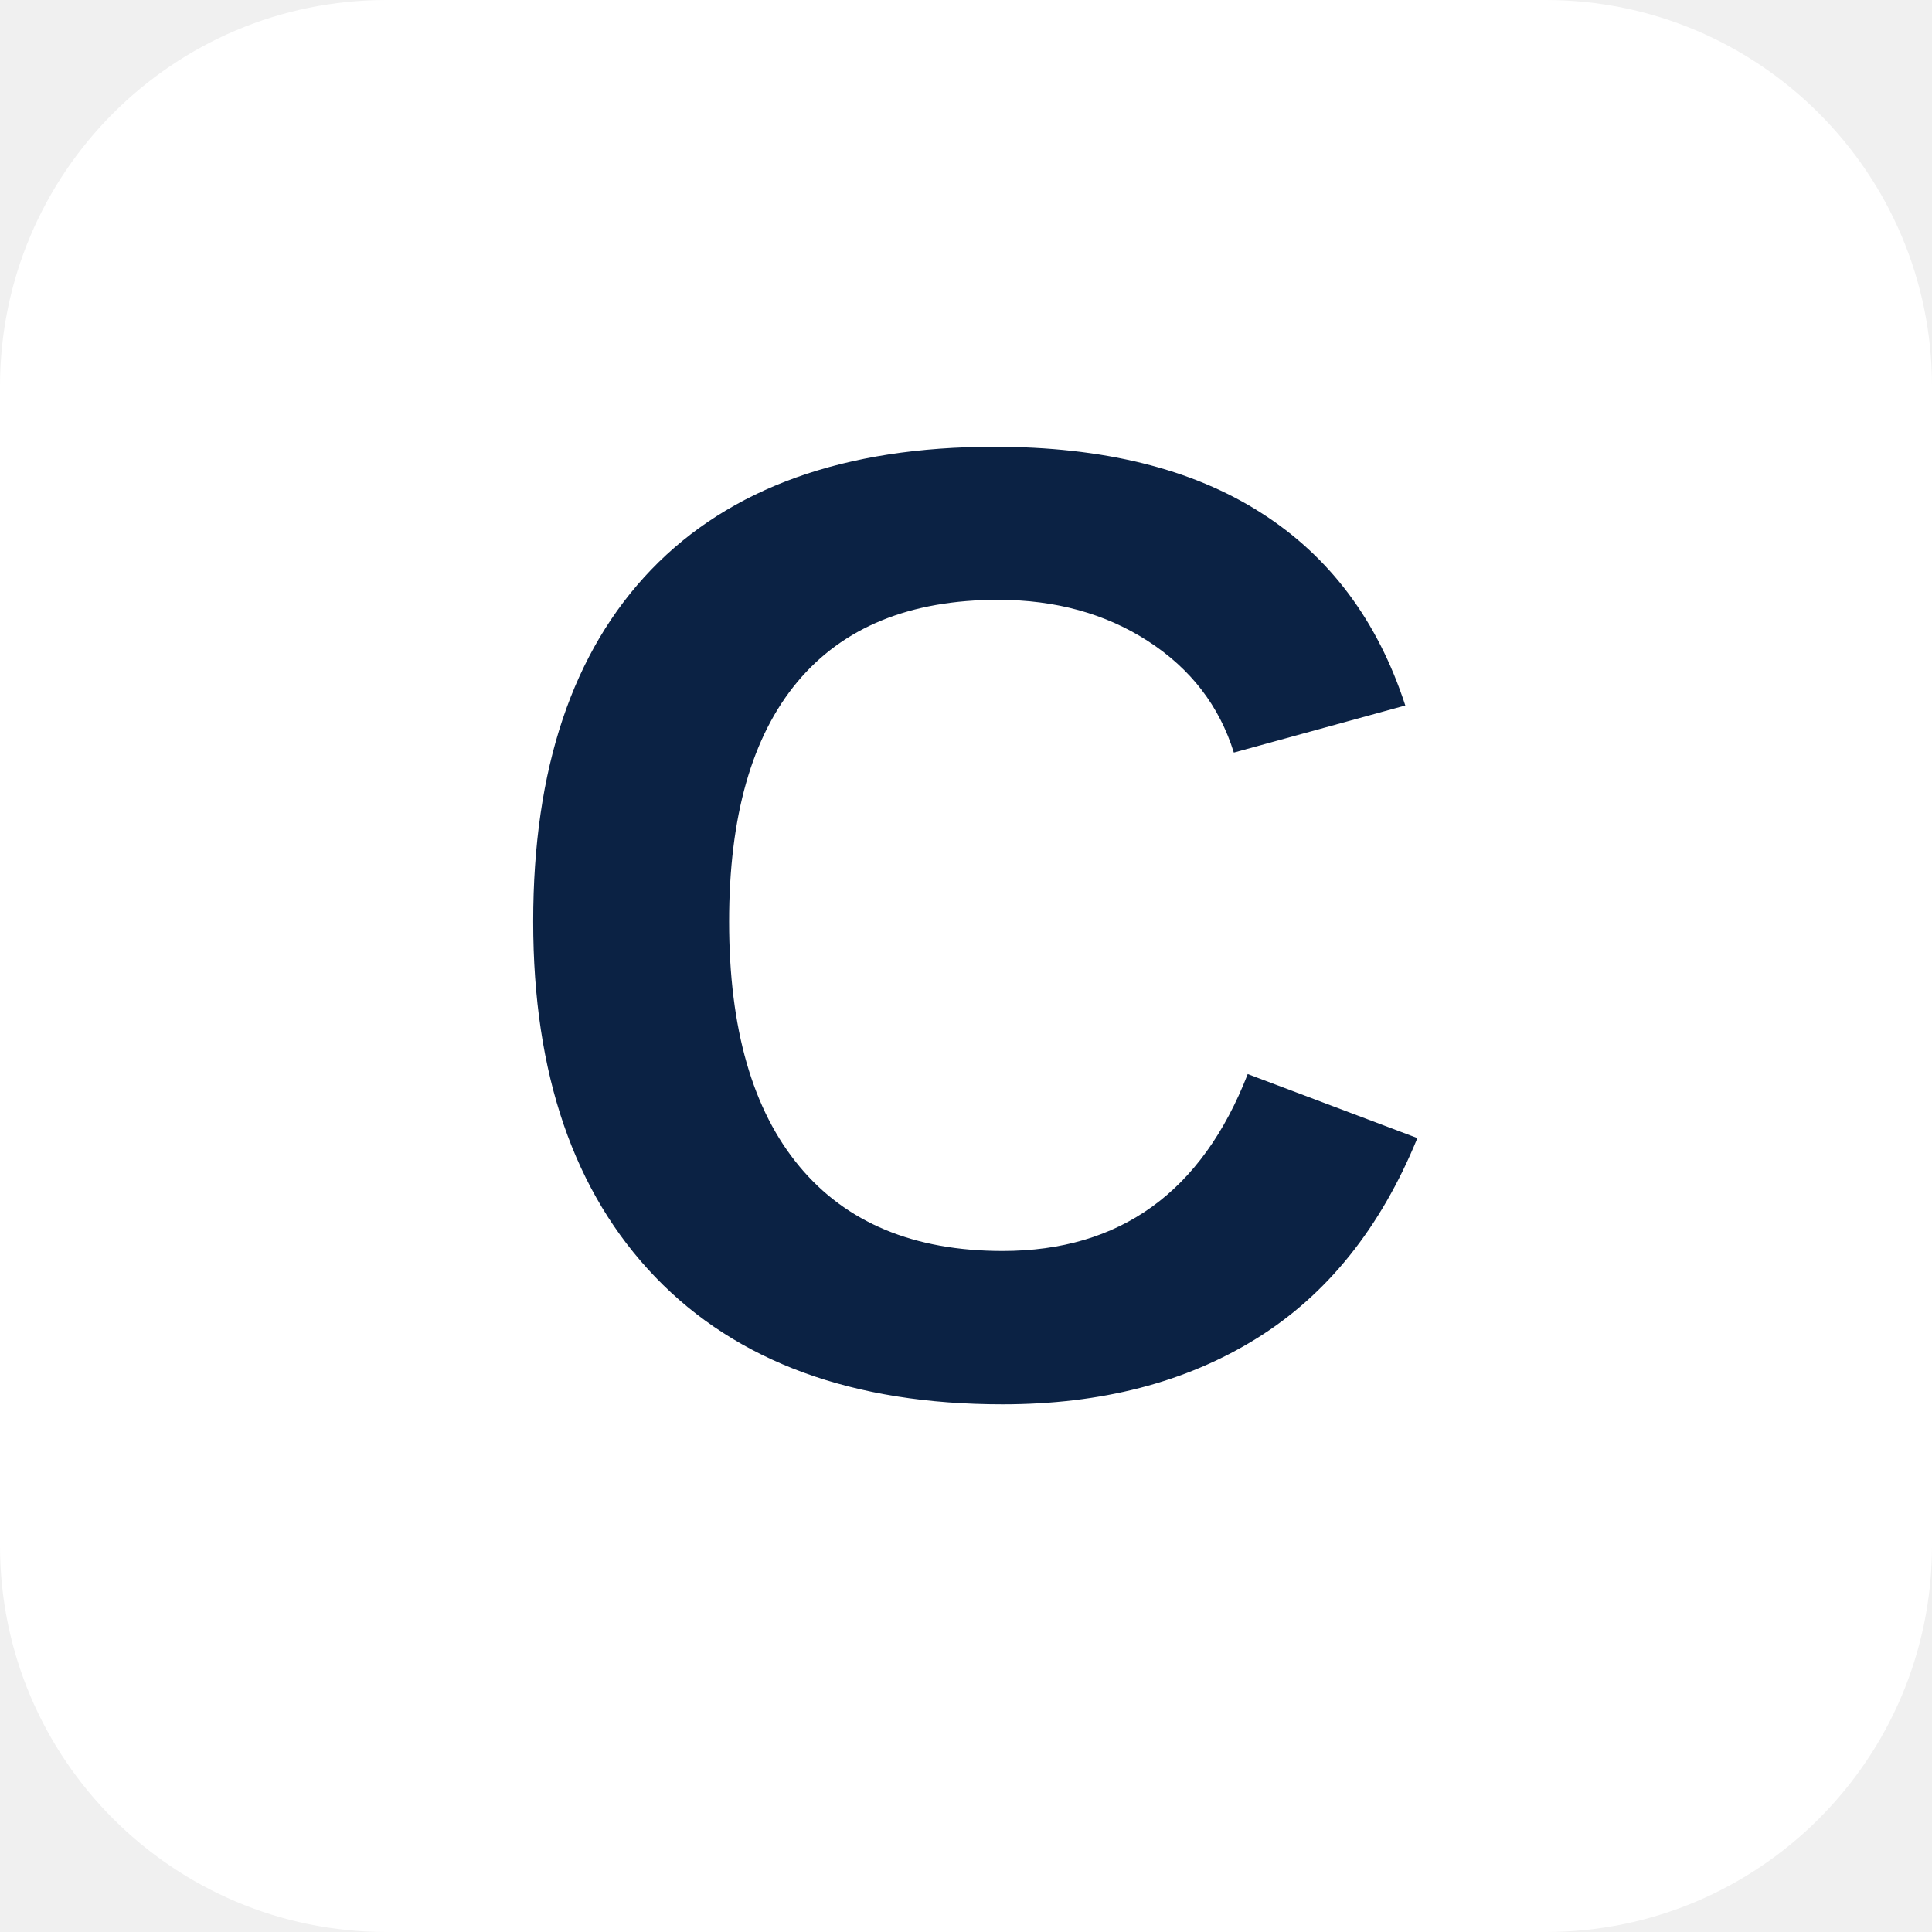
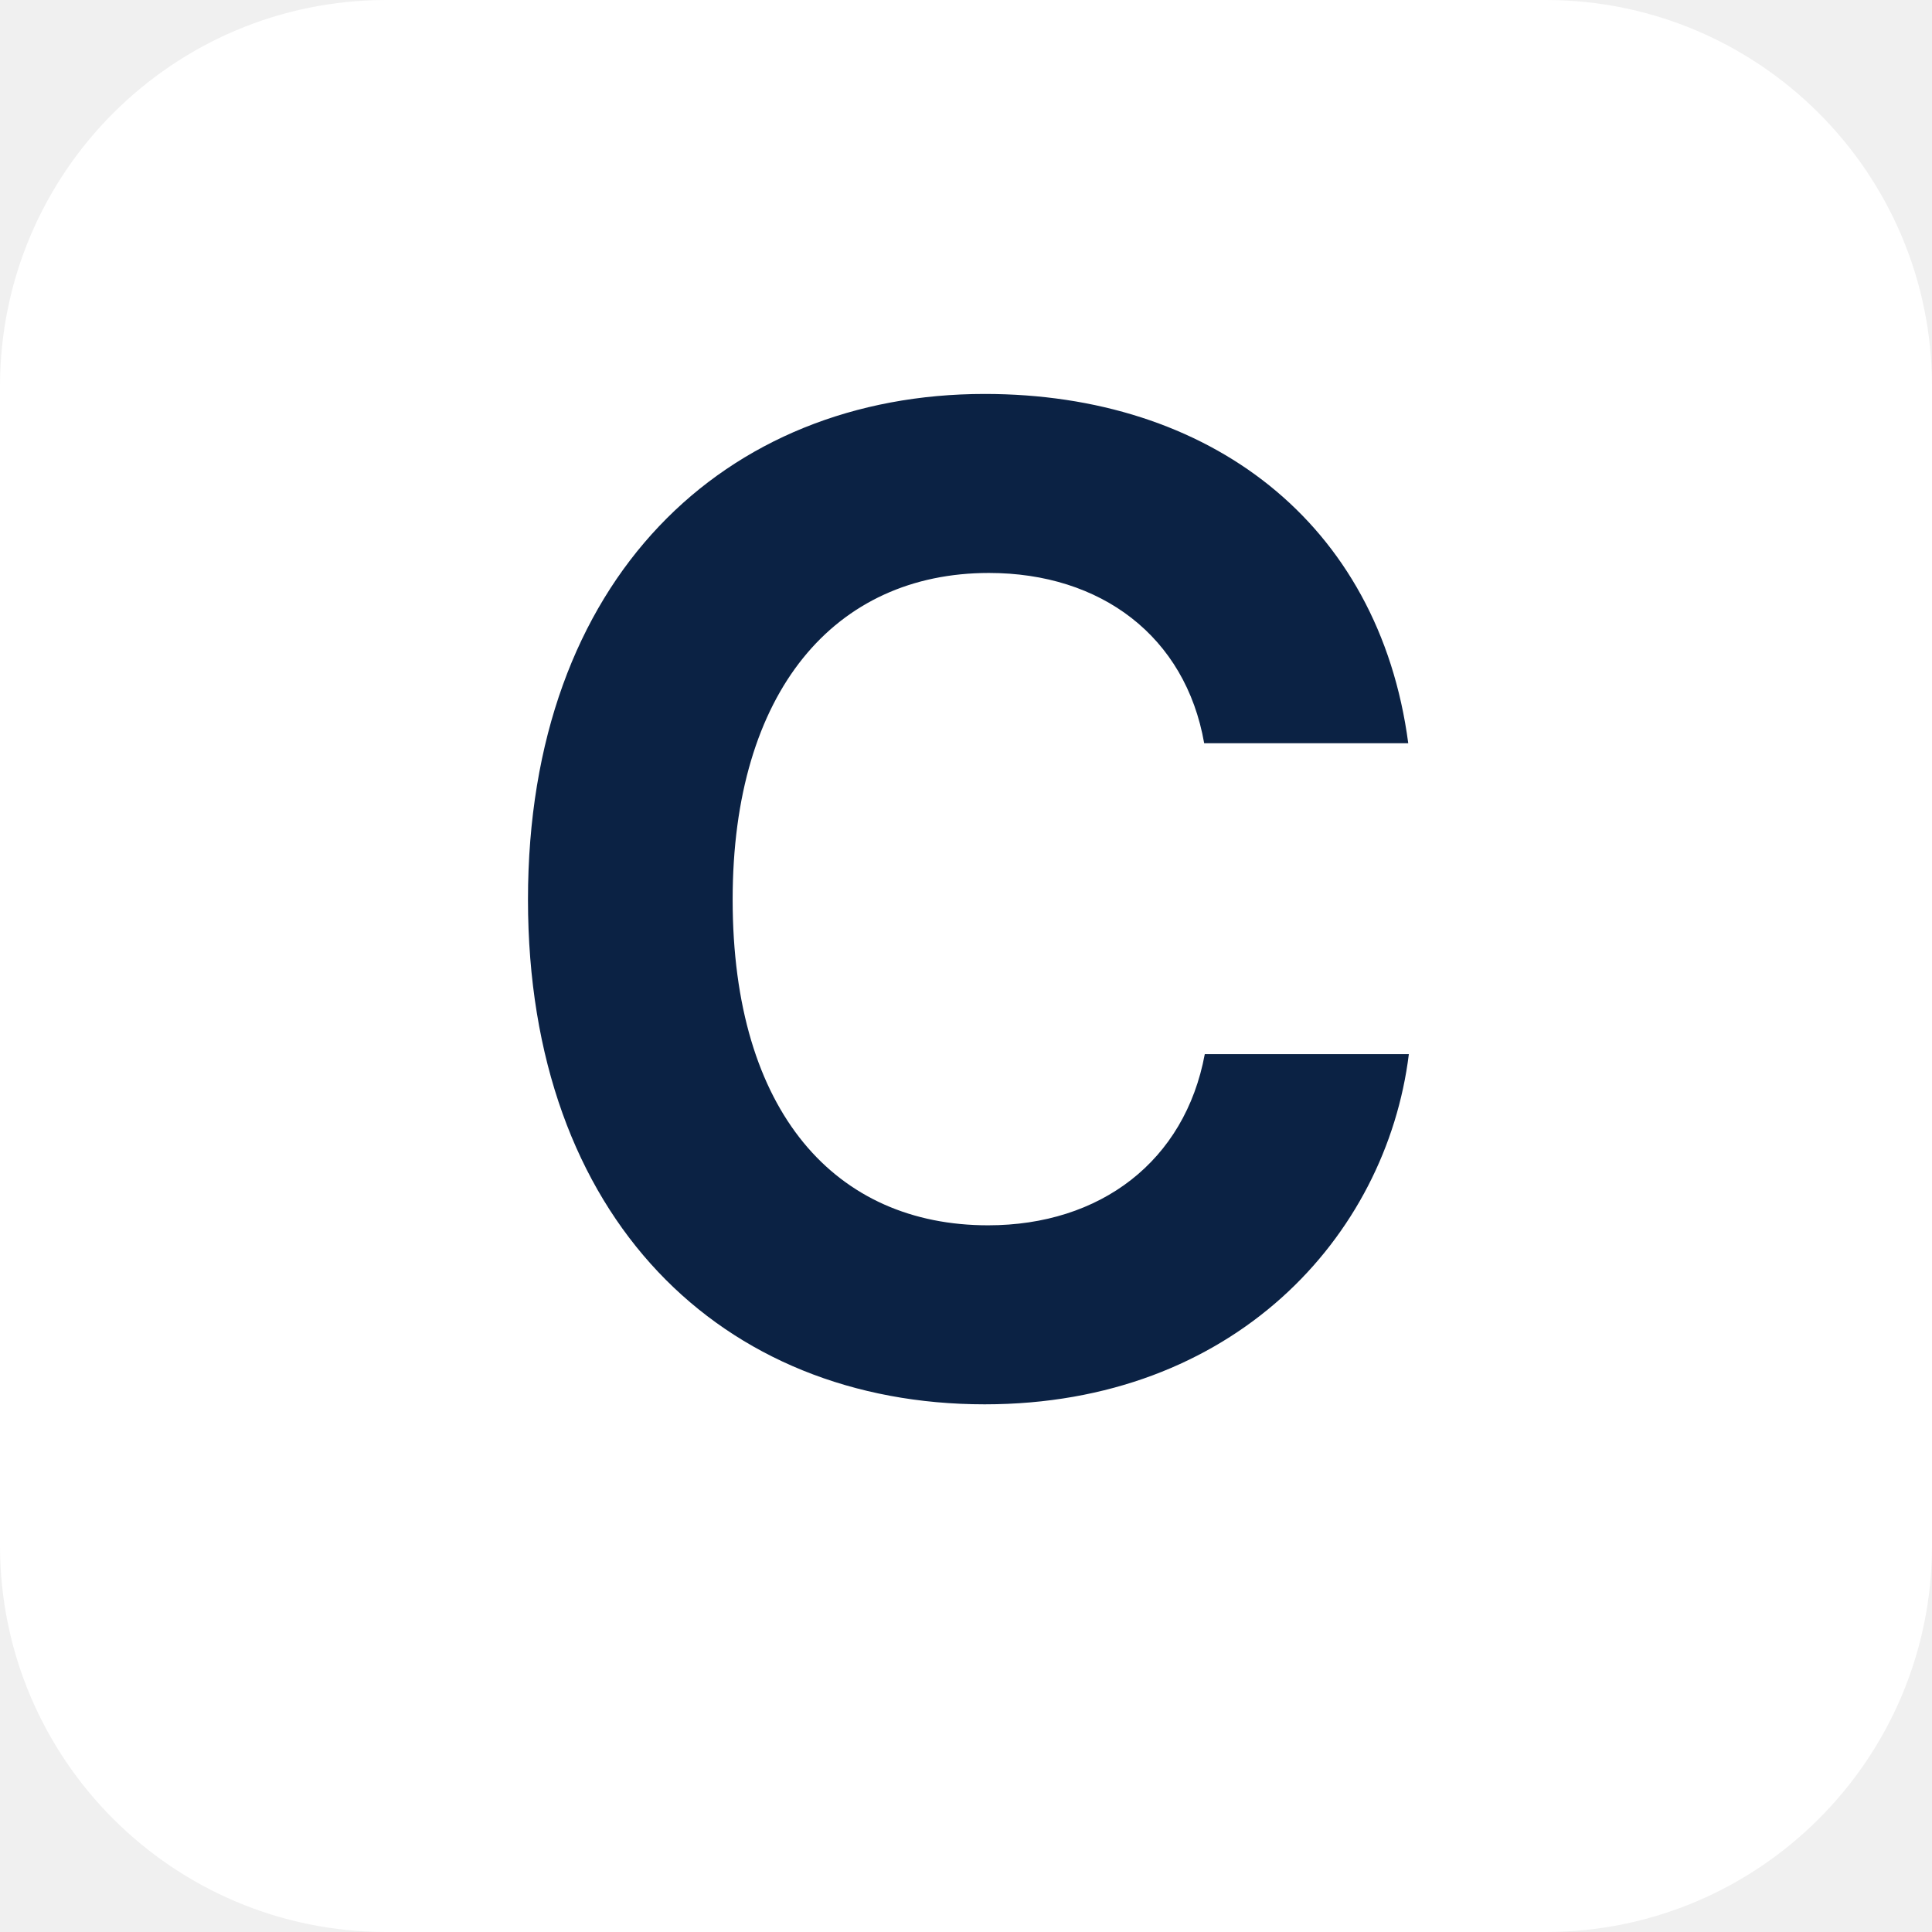
<svg xmlns="http://www.w3.org/2000/svg" viewBox="0 0 100 100">
  <rect width="100" height="100" rx="20" fill="white" />
-   <text x="50" y="72" font-family="Montserrat, Arial, sans-serif" font-size="70" font-weight="700" fill="#0b2244" text-anchor="middle">C</text>
+   <text x="50" y="72" font-family="Inter, Arial, sans-serif" font-size="70" font-weight="700" fill="#0b2244" text-anchor="middle">C</text>
</svg>
